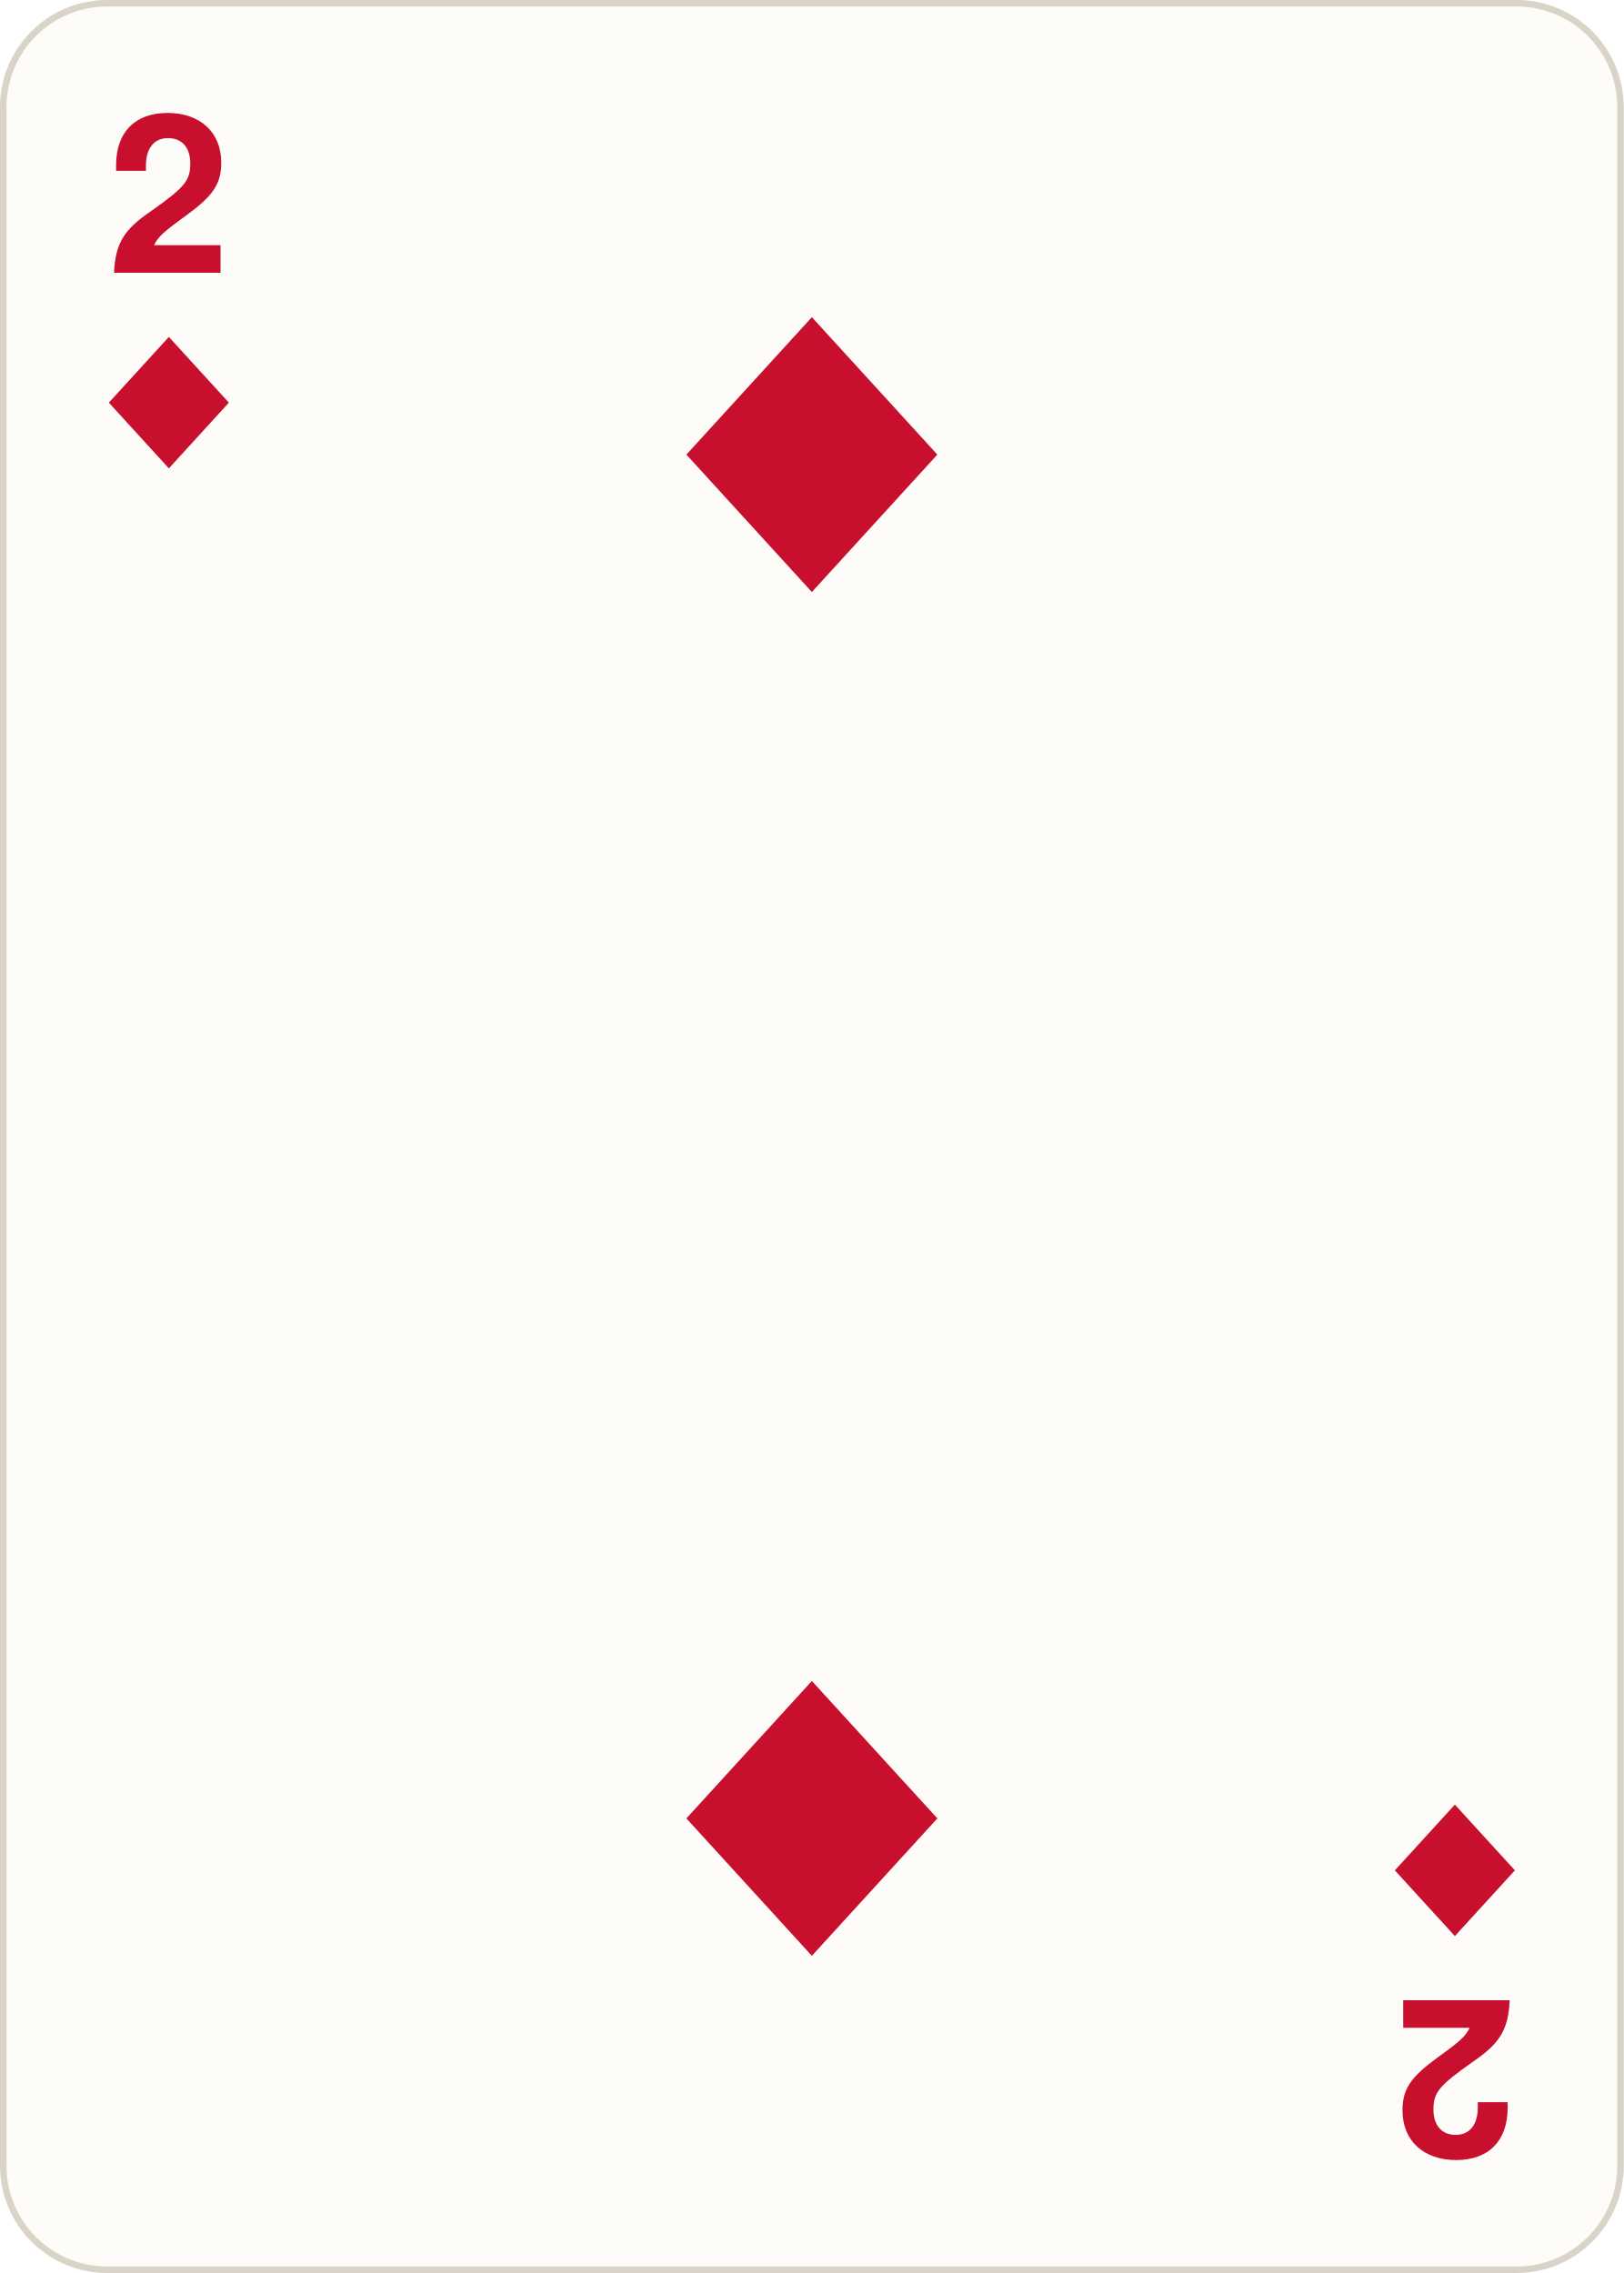
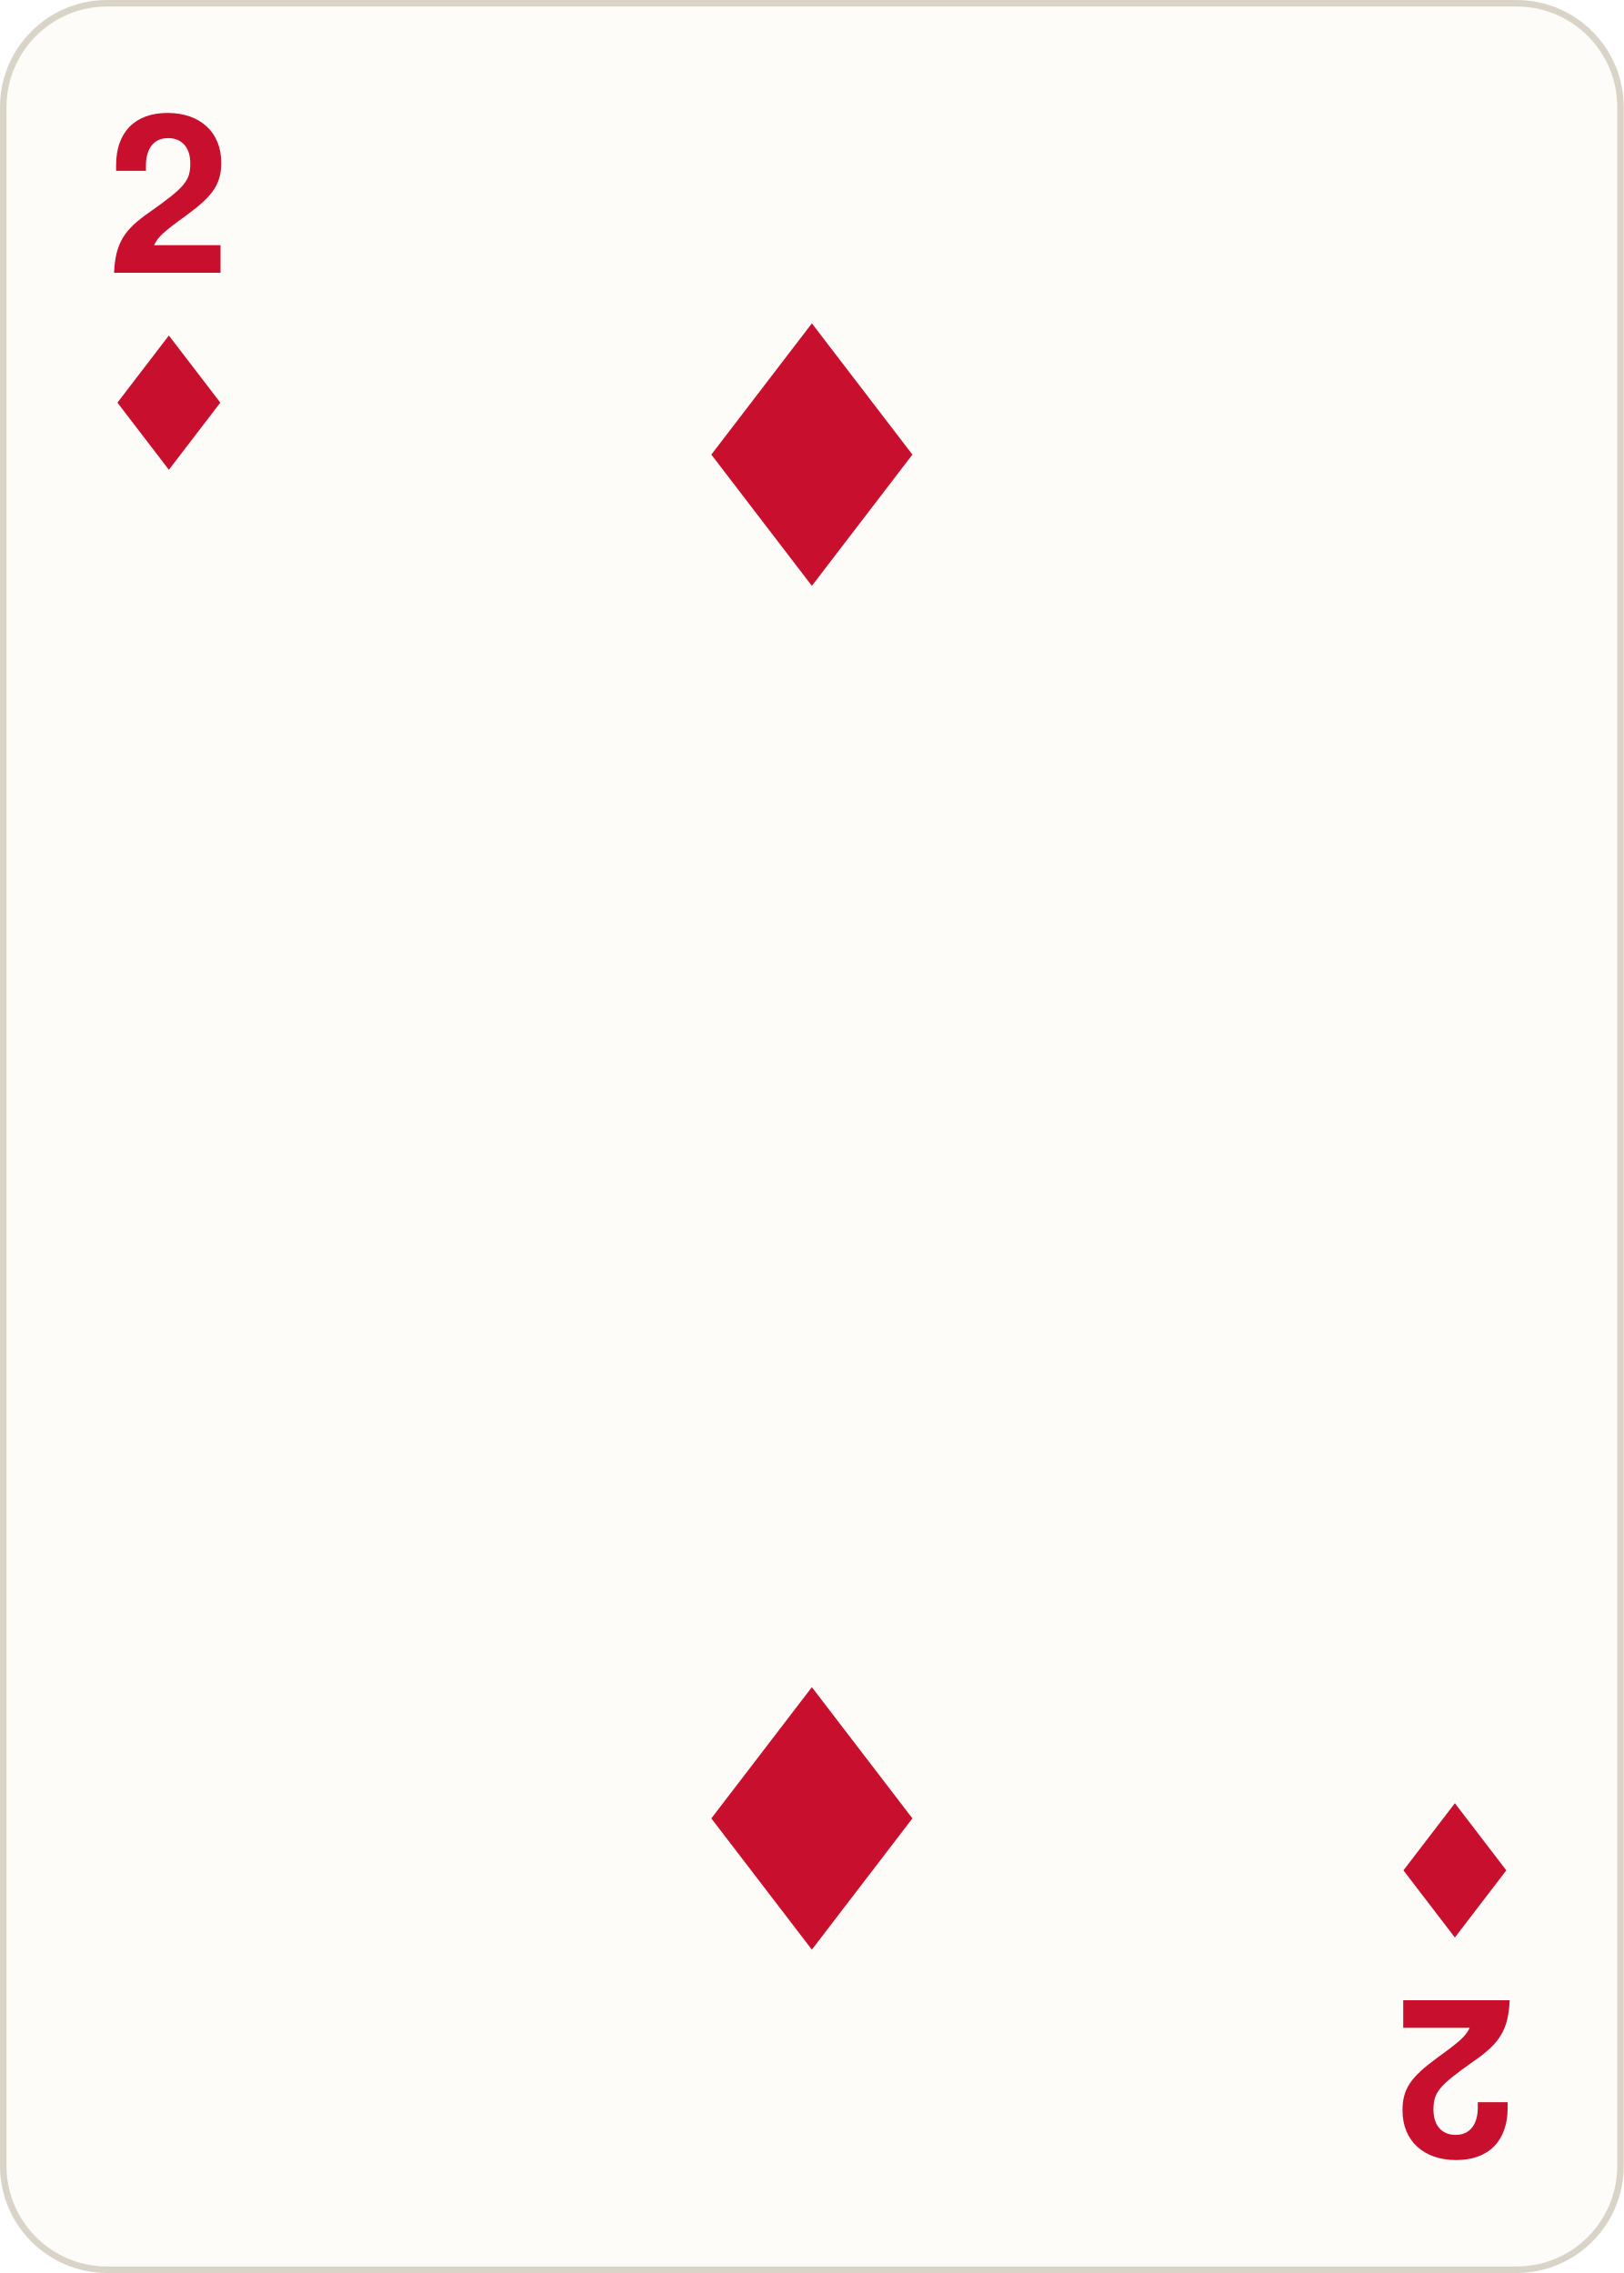
<svg xmlns="http://www.w3.org/2000/svg" viewBox="0 0 250 350" width="250" height="350">
  <rect x="0.5" y="0.5" width="249" height="349" rx="16" fill="#fdfcf8" stroke="#d9d4c7" stroke-width="1" />
  <text x="26" y="42" font-size="34" font-weight="700" text-anchor="middle" fill="#c8102e" font-family="Helvetica Neue, Helvetica, Arial, sans-serif">2</text>
-   <path d="M50,4 L92,50 L50,96 L8,50 Z" fill="#c8102e" transform="translate(26.0,62.0) scale(0.22) translate(-50,-50)" />
+   <path d="M50,3 L86,50 L50,97 L14,50 Z" fill="#c8102e" transform="translate(26.0,62.0) scale(0.22) translate(-50,-50)" />
  <g transform="rotate(180 125.0 175.0)">
    <text x="26" y="42" font-size="34" font-weight="700" text-anchor="middle" fill="#c8102e" font-family="Helvetica Neue, Helvetica, Arial, sans-serif">2</text>
-     <path d="M50,4 L92,50 L50,96 L8,50 Z" fill="#c8102e" transform="translate(26.0,62.0) scale(0.22) translate(-50,-50)" />
+     <path d="M50,3 L86,50 L50,97 L14,50 Z" fill="#c8102e" transform="translate(26.0,62.0) scale(0.22) translate(-50,-50)" />
  </g>
-   <path d="M50,4 L92,50 L50,96 L8,50 Z" fill="#c8102e" transform="translate(125.0,70.0) scale(0.46) translate(-50,-50)" />
-   <path d="M50,4 L92,50 L50,96 L8,50 Z" fill="#c8102e" transform="translate(125.0,280.0) rotate(180) scale(0.46) translate(-50,-50)" />
+   <path d="M50,3 L86,50 L50,97 L14,50 Z" fill="#c8102e" transform="translate(125.0,70.0) scale(0.43) translate(-50,-50)" />
+   <path d="M50,3 L86,50 L50,97 L14,50 Z" fill="#c8102e" transform="translate(125.0,280.0) rotate(180) scale(0.43) translate(-50,-50)" />
</svg>
